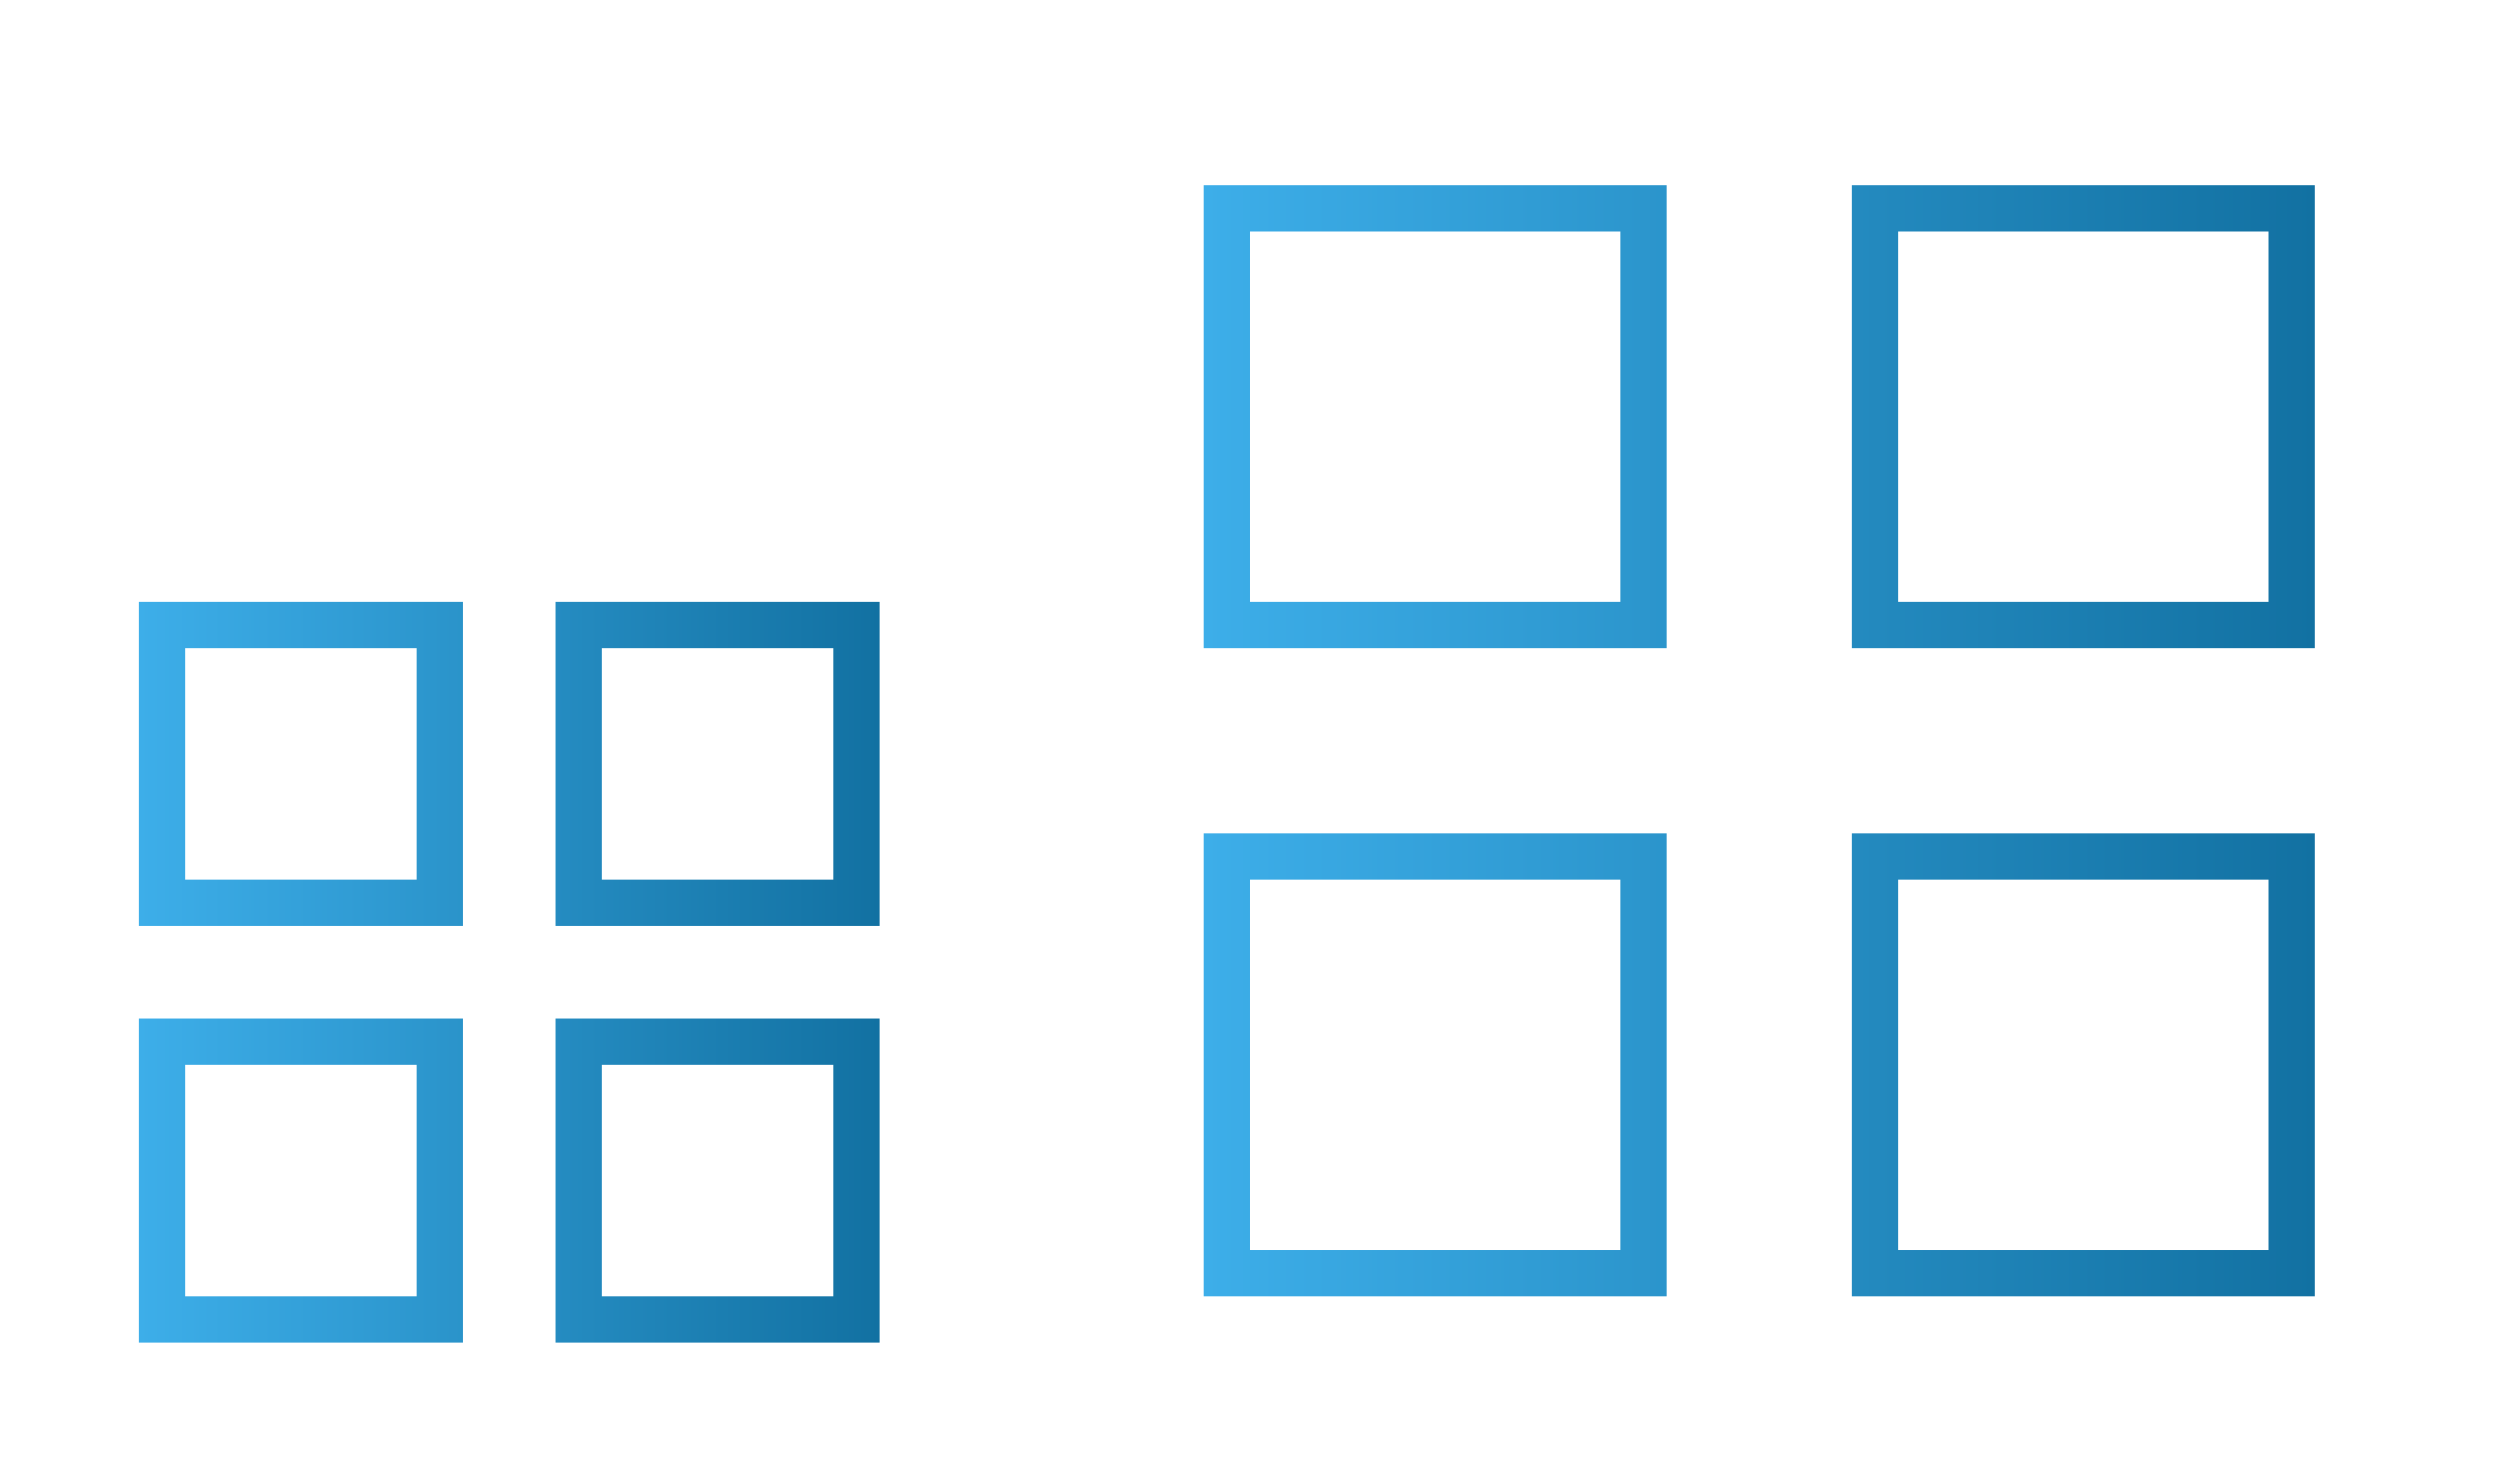
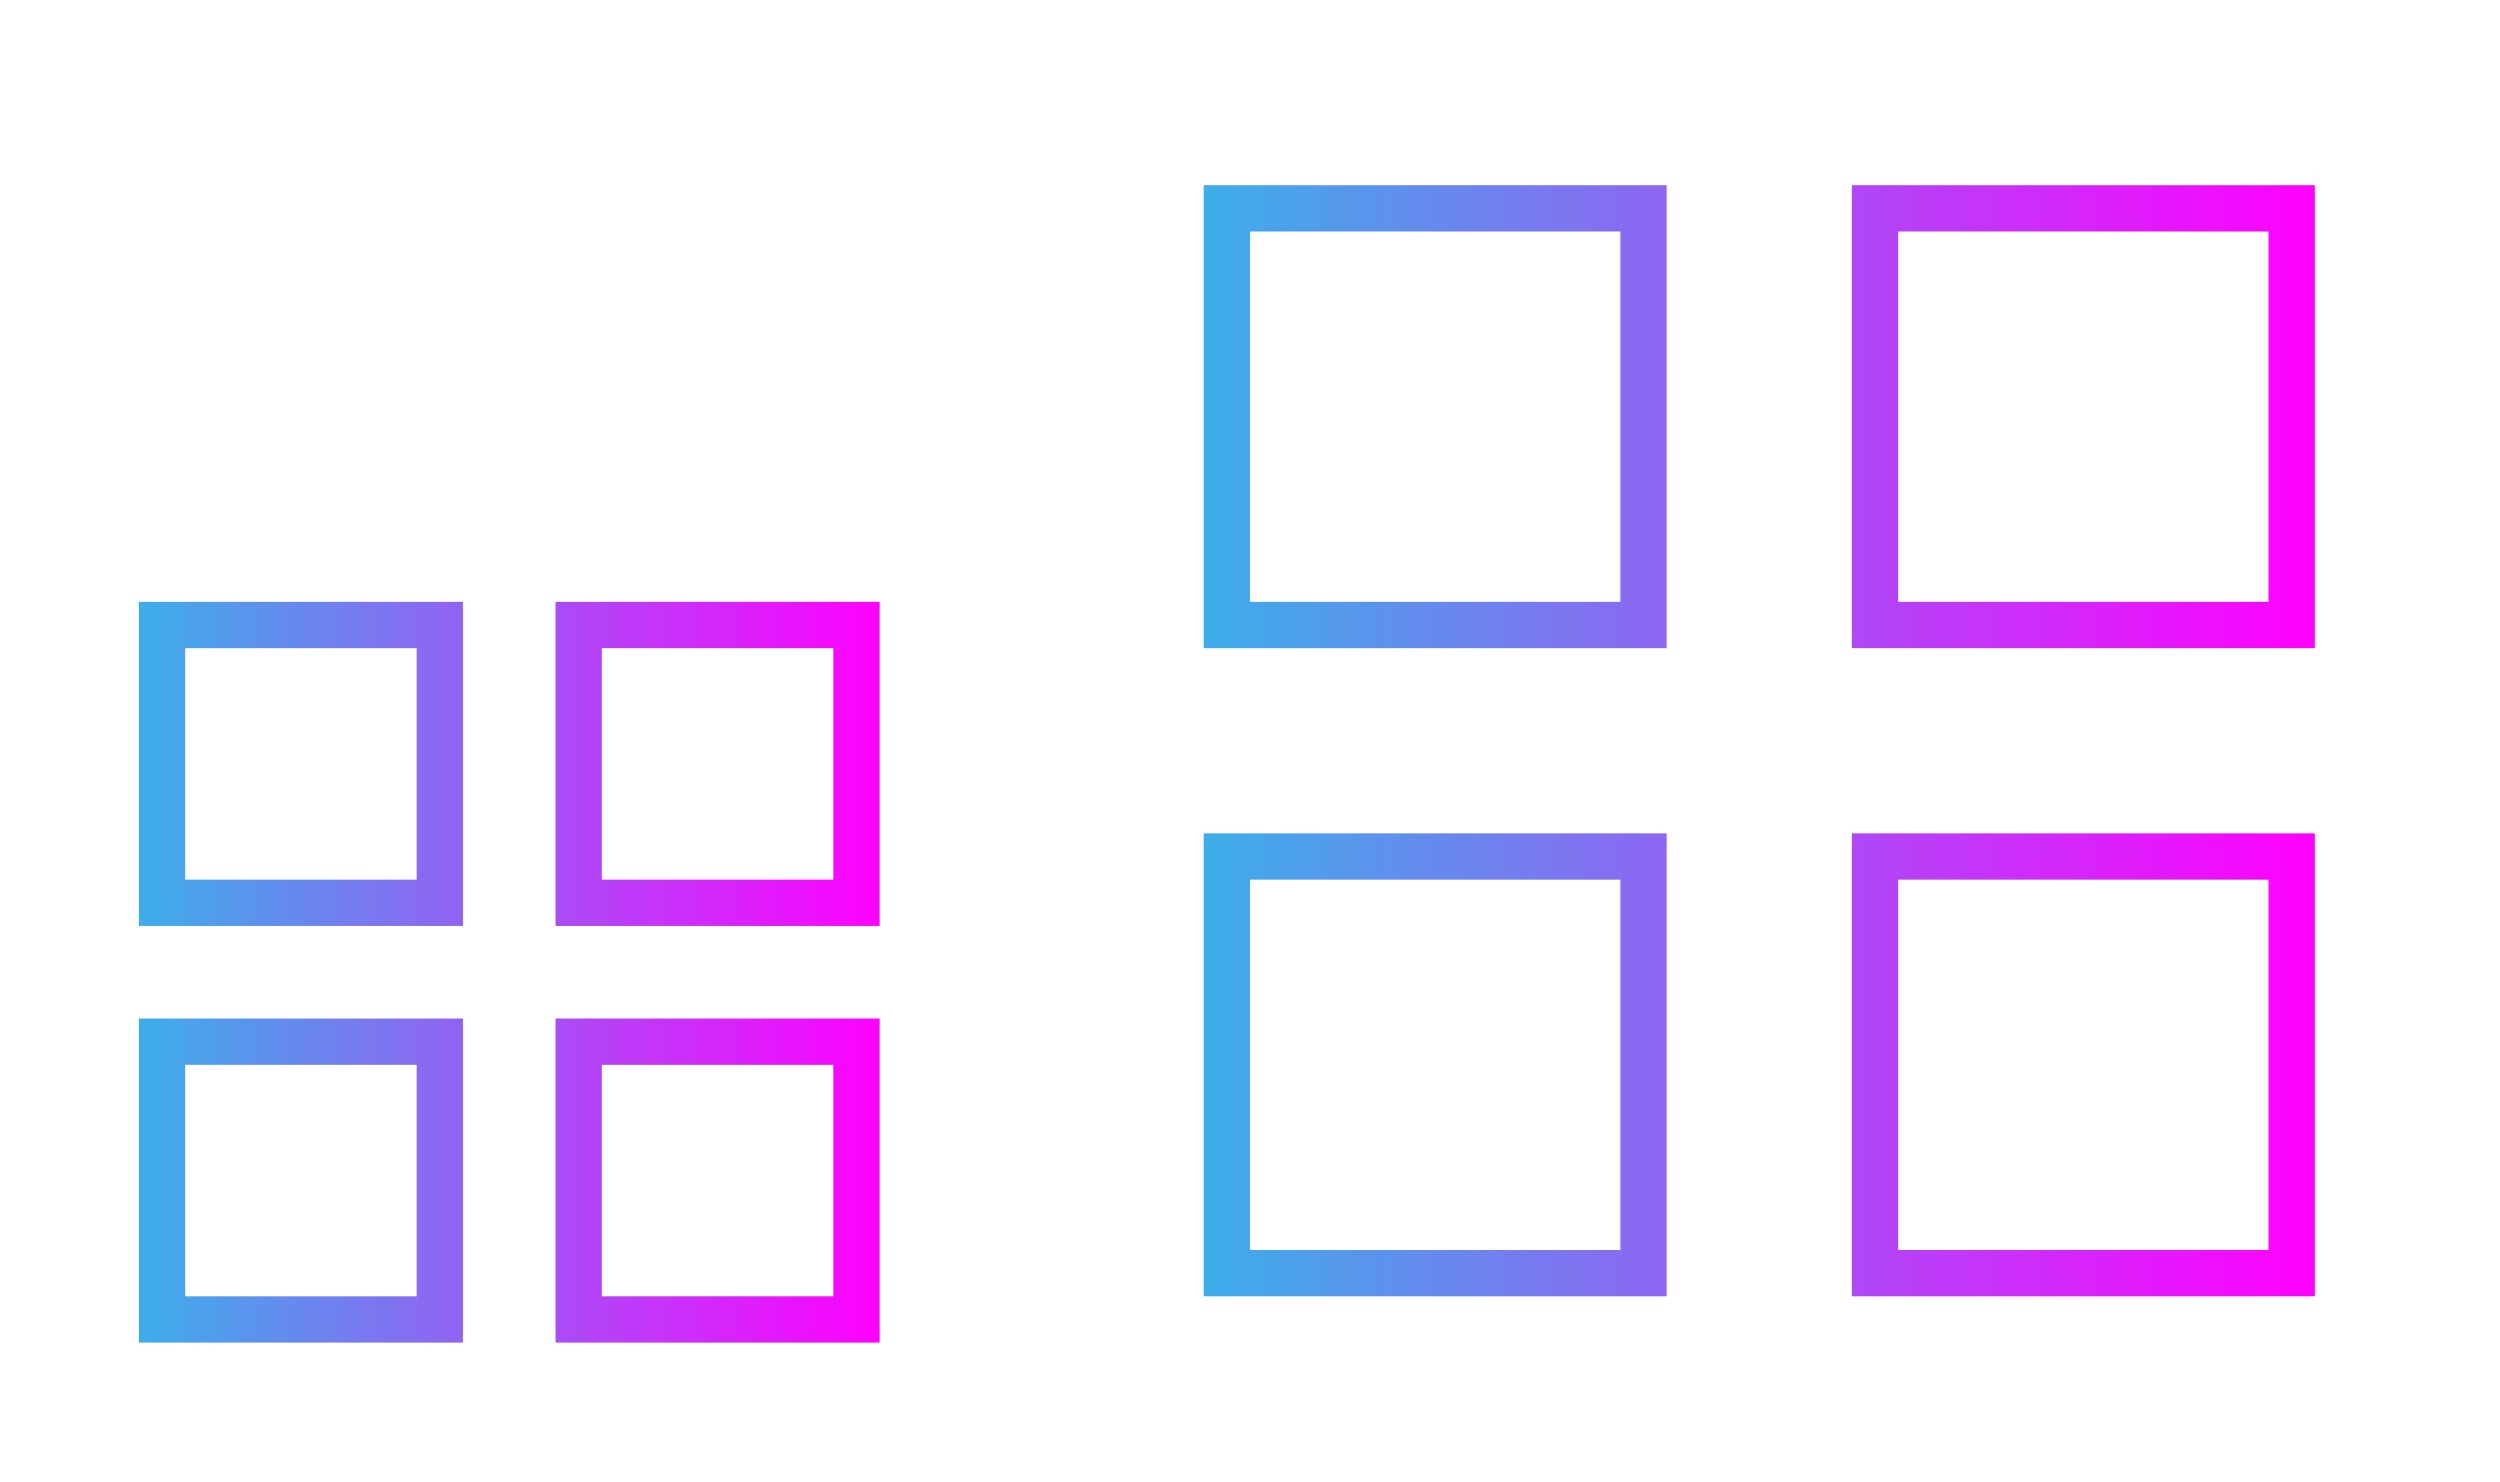
- <svg xmlns="http://www.w3.org/2000/svg" xmlns:xlink="http://www.w3.org/1999/xlink" width="54" height="32" id="svg3613" version="1.1">
+ <svg xmlns="http://www.w3.org/2000/svg" xmlns:xlink="http://www.w3.org/1999/xlink" version="1.1" id="svg3613" height="32" width="54">
  <defs id="defs3615">
-     <linearGradient id="linearGradient822">
-       <stop style="stop-color:#3daee9;stop-opacity:1;" offset="0" id="stop818" />
-       <stop style="stop-color:#1271a2;stop-opacity:1" offset="1" id="stop820" />
+     <linearGradient id="linearGradient845">
+       <stop style="stop-color:#3daee9;stop-opacity:1;" offset="0" id="stop841" />
+       <stop style="stop-color:#ff00ff;stop-opacity:1" offset="1" id="stop843" />
    </linearGradient>
-     <style type="text/css" id="current-color-scheme">
+     <style id="current-color-scheme" type="text/css">
      .ColorScheme-Text {
        color:#31363b;
      }
      .ColorScheme-Background{
        color:#E9E8E8;
      }
      .ColorScheme-ViewText {
        color:#31363b;
      }
      .ColorScheme-ViewBackground{
        color:#ffffff;
      }
      .ColorScheme-ViewHover {
        color:#000000;
      }
      .ColorScheme-ViewFocus{
        color:#5a5a5a;
      }
      .ColorScheme-ButtonText {
        color:#31363b;
      }
      .ColorScheme-ButtonBackground{
        color:#E9E8E8;
      }
      .ColorScheme-ButtonHover {
        color:#1489ff;
      }
      .ColorScheme-ButtonFocus{
        color:#2B74C7;
      }
</style>
-     <linearGradient xlink:href="#linearGradient822" id="linearGradient824" x1="423.714" y1="537.791" x2="439.714" y2="537.791" gradientUnits="userSpaceOnUse" />
-     <linearGradient xlink:href="#linearGradient822" id="linearGradient832" x1="424.714" y1="532.791" x2="448.714" y2="532.791" gradientUnits="userSpaceOnUse" />
+     <linearGradient gradientUnits="userSpaceOnUse" y2="537.791" x2="439.714" y1="537.791" x1="423.714" id="linearGradient824" xlink:href="#linearGradient845" />
+     <linearGradient gradientUnits="userSpaceOnUse" y2="532.791" x2="448.714" y1="532.791" x1="424.714" id="linearGradient832" xlink:href="#linearGradient845" />
  </defs>
-   <g transform="matrix(1.000003,0,0,1.000001,-420.7156,-516.7912)" id="22-22-applications-other">
-     <rect style="opacity:0.01;fill:#000000;fill-opacity:0.004;stroke:none" id="rect3028" width="22" height="22" x="-7.1556997e-08" y="2" transform="matrix(0.9999971,0,0,0.999999,420.7143,524.7907)" />
-     <path style="fill:url(#linearGradient824);fill-opacity:1;stroke:none" d="m 423.714,529.791 0,7 7,0 0,-7 -7,0 z m 9,0 0,7 7,0 0,-7 -7,0 z m -8,1 5,0 0,5 -5,0 0,-5 z m 9,0 5,0 0,5 -5,0 0,-5 z m -10,8 0,7 7,0 0,-7 -7,0 z m 9,0 0,7 1,0 5,0 1,0 0,-1 0,-5 0,-1 -1,0 -5,0 -1,0 z m -8,1 5,0 0,5 -5,0 0,-5 z m 9,0 5,0 0,5 -5,0 0,-5 z" id="rect4298" class="ColorScheme-Text" />
+   <g id="22-22-applications-other" transform="matrix(1.000003,0,0,1.000001,-420.7156,-516.7912)">
+     <rect transform="matrix(0.9999971,0,0,0.999999,420.7143,524.7907)" y="2" x="-7.1556997e-08" height="22" width="22" id="rect3028" style="opacity:0.01;fill:#000000;fill-opacity:0.004;stroke:none" />
+     <path class="ColorScheme-Text" id="rect4298" d="m 423.714,529.791 0,7 7,0 0,-7 -7,0 z m 9,0 0,7 7,0 0,-7 -7,0 z m -8,1 5,0 0,5 -5,0 0,-5 z m 9,0 5,0 0,5 -5,0 0,-5 z m -10,8 0,7 7,0 0,-7 -7,0 z m 9,0 0,7 1,0 5,0 1,0 0,-1 0,-5 0,-1 -1,0 -5,0 -1,0 z m -8,1 5,0 0,5 -5,0 0,-5 z m 9,0 5,0 0,5 -5,0 0,-5 z" style="fill:url(#linearGradient824);fill-opacity:1;stroke:none" />
  </g>
-   <g transform="matrix(1.000003,0,0,1.000001,-398.7155,-516.7912)" id="applications-other">
-     <rect style="opacity:0.01;fill:#000000;fill-opacity:0.004;stroke:none" id="rect2994" width="32" height="32" x="-7.1557004e-08" y="-8" transform="matrix(0.9999971,0,0,0.999999,420.7143,524.7907)" />
-     <path style="fill:url(#linearGradient832);fill-opacity:1.0;stroke:none" d="m 424.714,520.791 0,10 10,10e-6 0,-10 z m 14,2e-5 0,10 10,-10e-6 0,-10 z m -13,1 8,0 0,8 -8,0 z m 14,0 8,0 0,8 -8,0 z m -15,13 0,10 10,2e-5 0,-10 z m 14,2e-5 0,10 2,-2e-5 6,0 2,0 0,-2 0,-6 0,-2 -2,0 -6,0 z m -13,1 8,0 0,8 -8,0 z m 14,0 8,0 0,8 -8,0 z" id="path2996" class="ColorScheme-Text" />
+   <g id="applications-other" transform="matrix(1.000003,0,0,1.000001,-398.7155,-516.7912)">
+     <rect transform="matrix(0.9999971,0,0,0.999999,420.7143,524.7907)" y="-8" x="-7.1557004e-08" height="32" width="32" id="rect2994" style="opacity:0.01;fill:#000000;fill-opacity:0.004;stroke:none" />
+     <path class="ColorScheme-Text" id="path2996" d="m 424.714,520.791 0,10 10,10e-6 0,-10 z m 14,2e-5 0,10 10,-10e-6 0,-10 z m -13,1 8,0 0,8 -8,0 z m 14,0 8,0 0,8 -8,0 z m -15,13 0,10 10,2e-5 0,-10 z m 14,2e-5 0,10 2,-2e-5 6,0 2,0 0,-2 0,-6 0,-2 -2,0 -6,0 z m -13,1 8,0 0,8 -8,0 z m 14,0 8,0 0,8 -8,0 z" style="fill:url(#linearGradient832);fill-opacity:1.0;stroke:none" />
  </g>
</svg>
